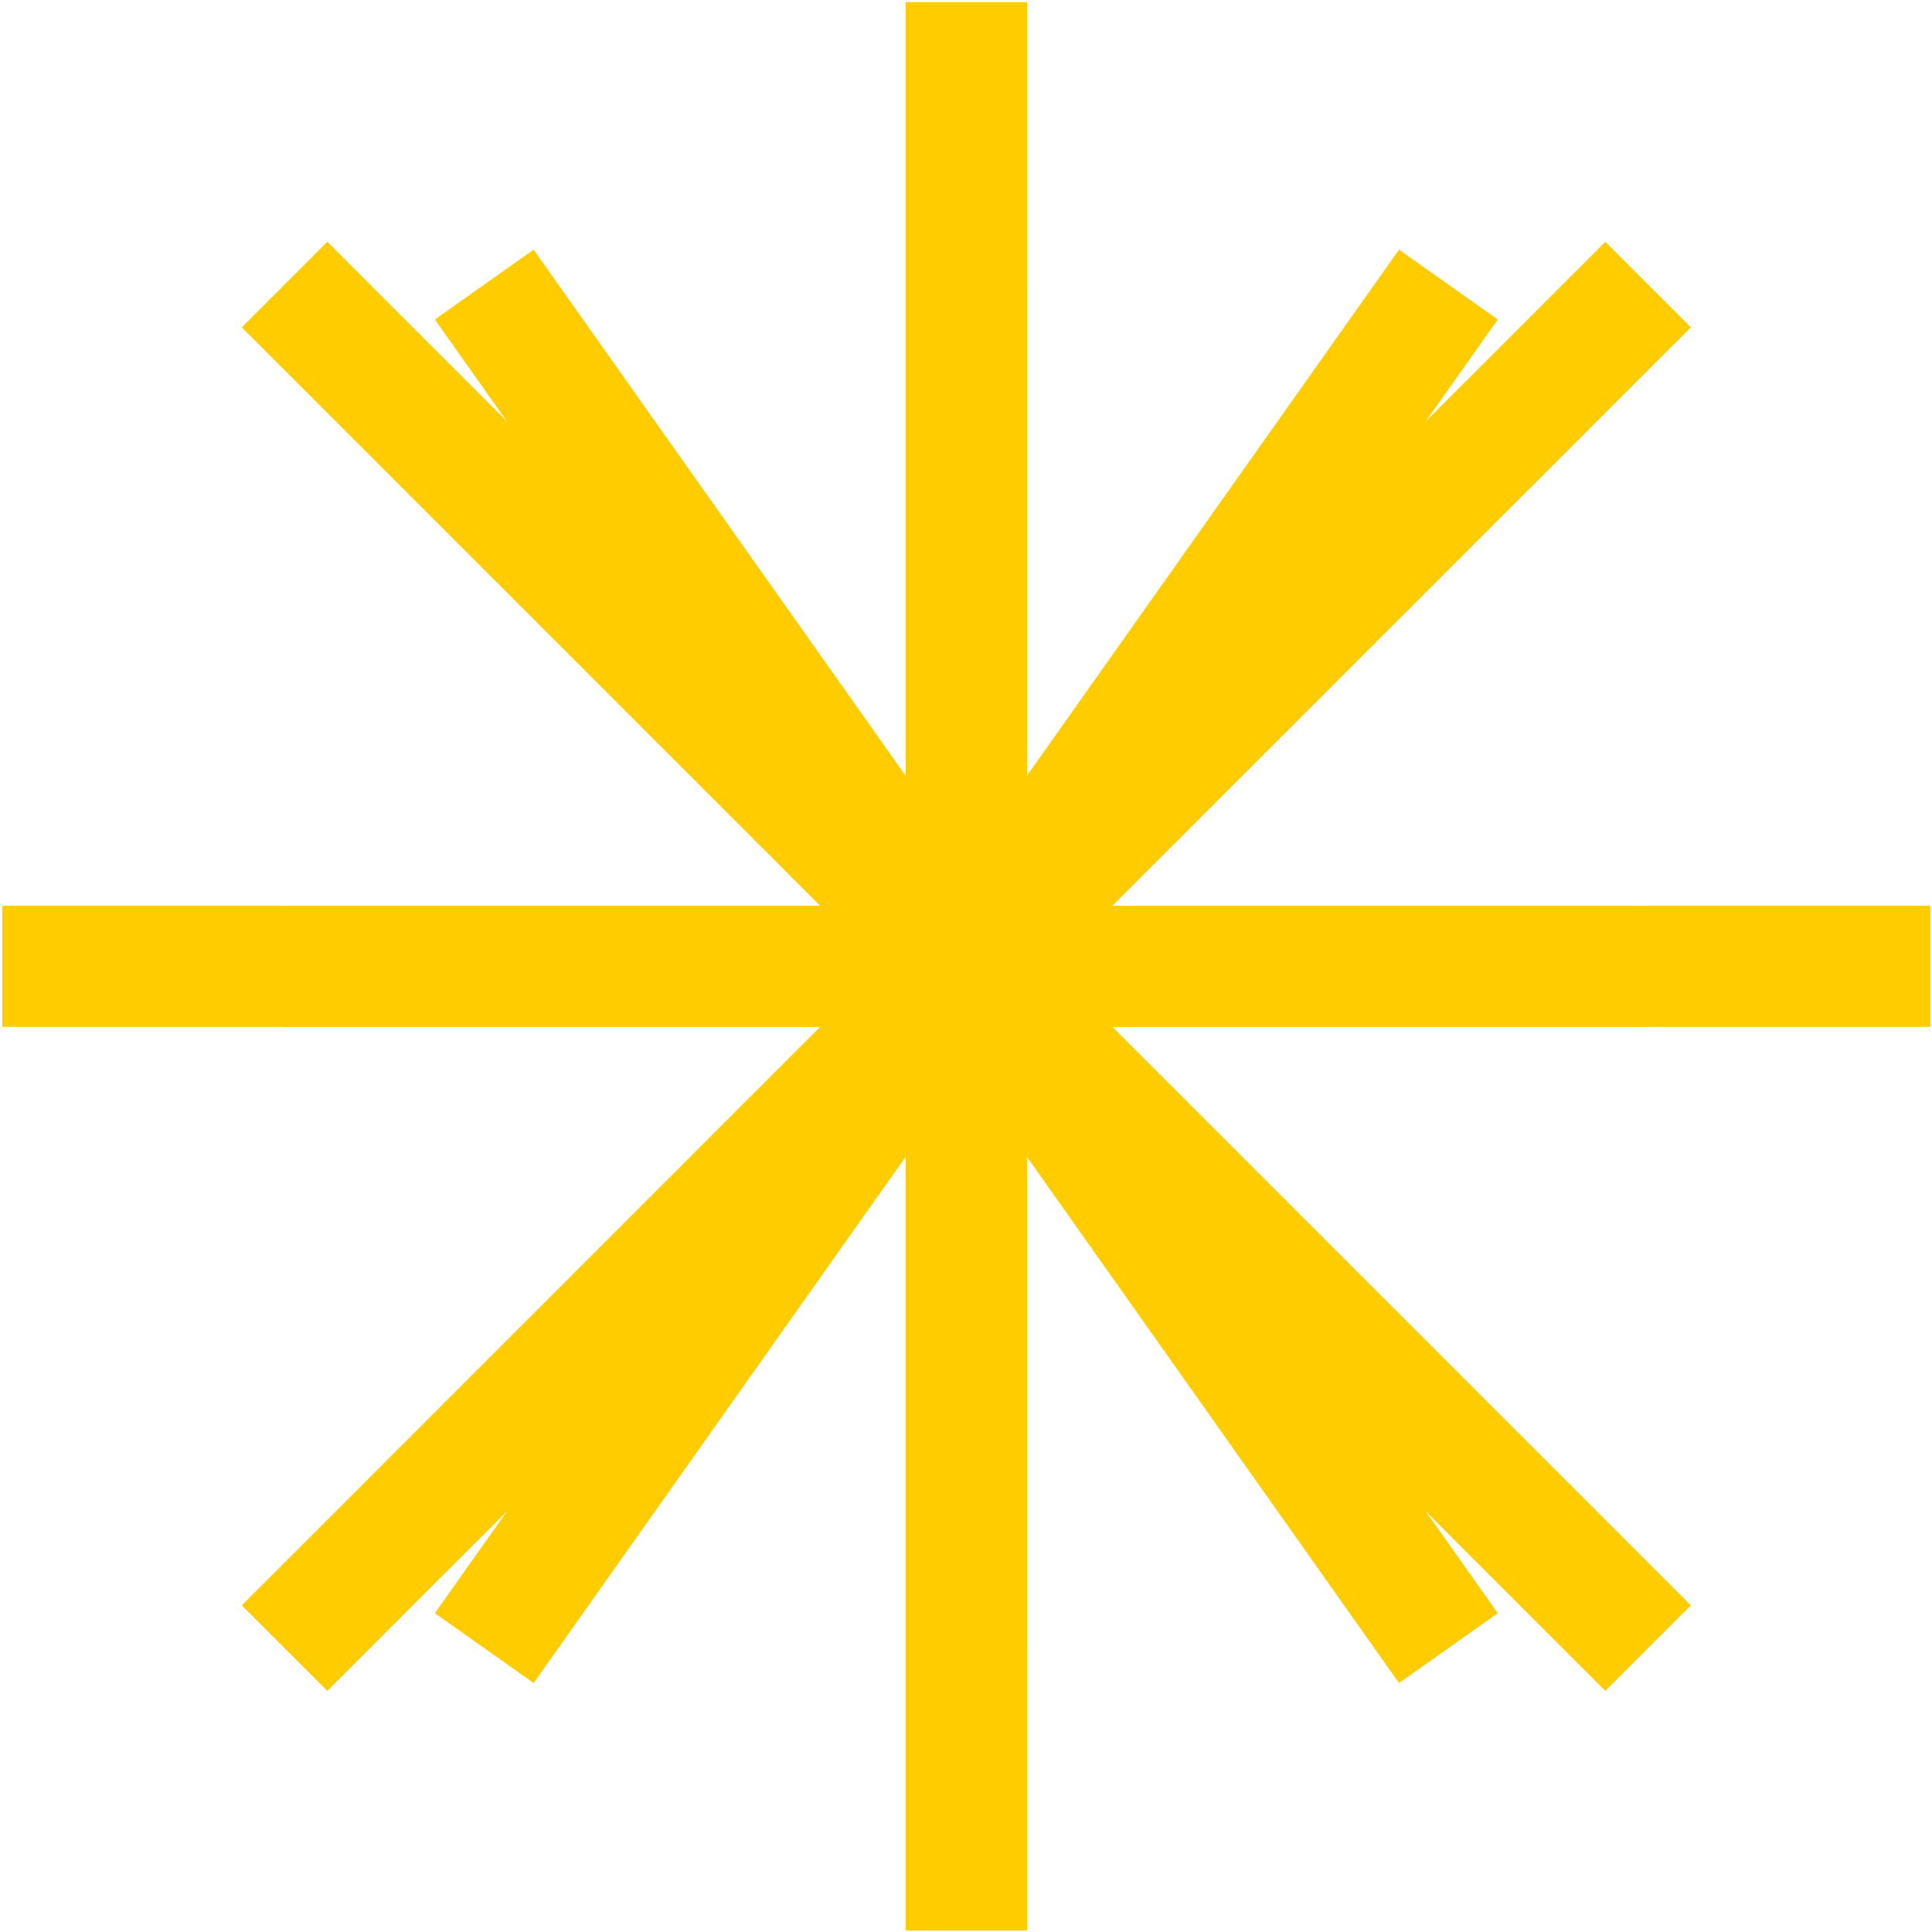
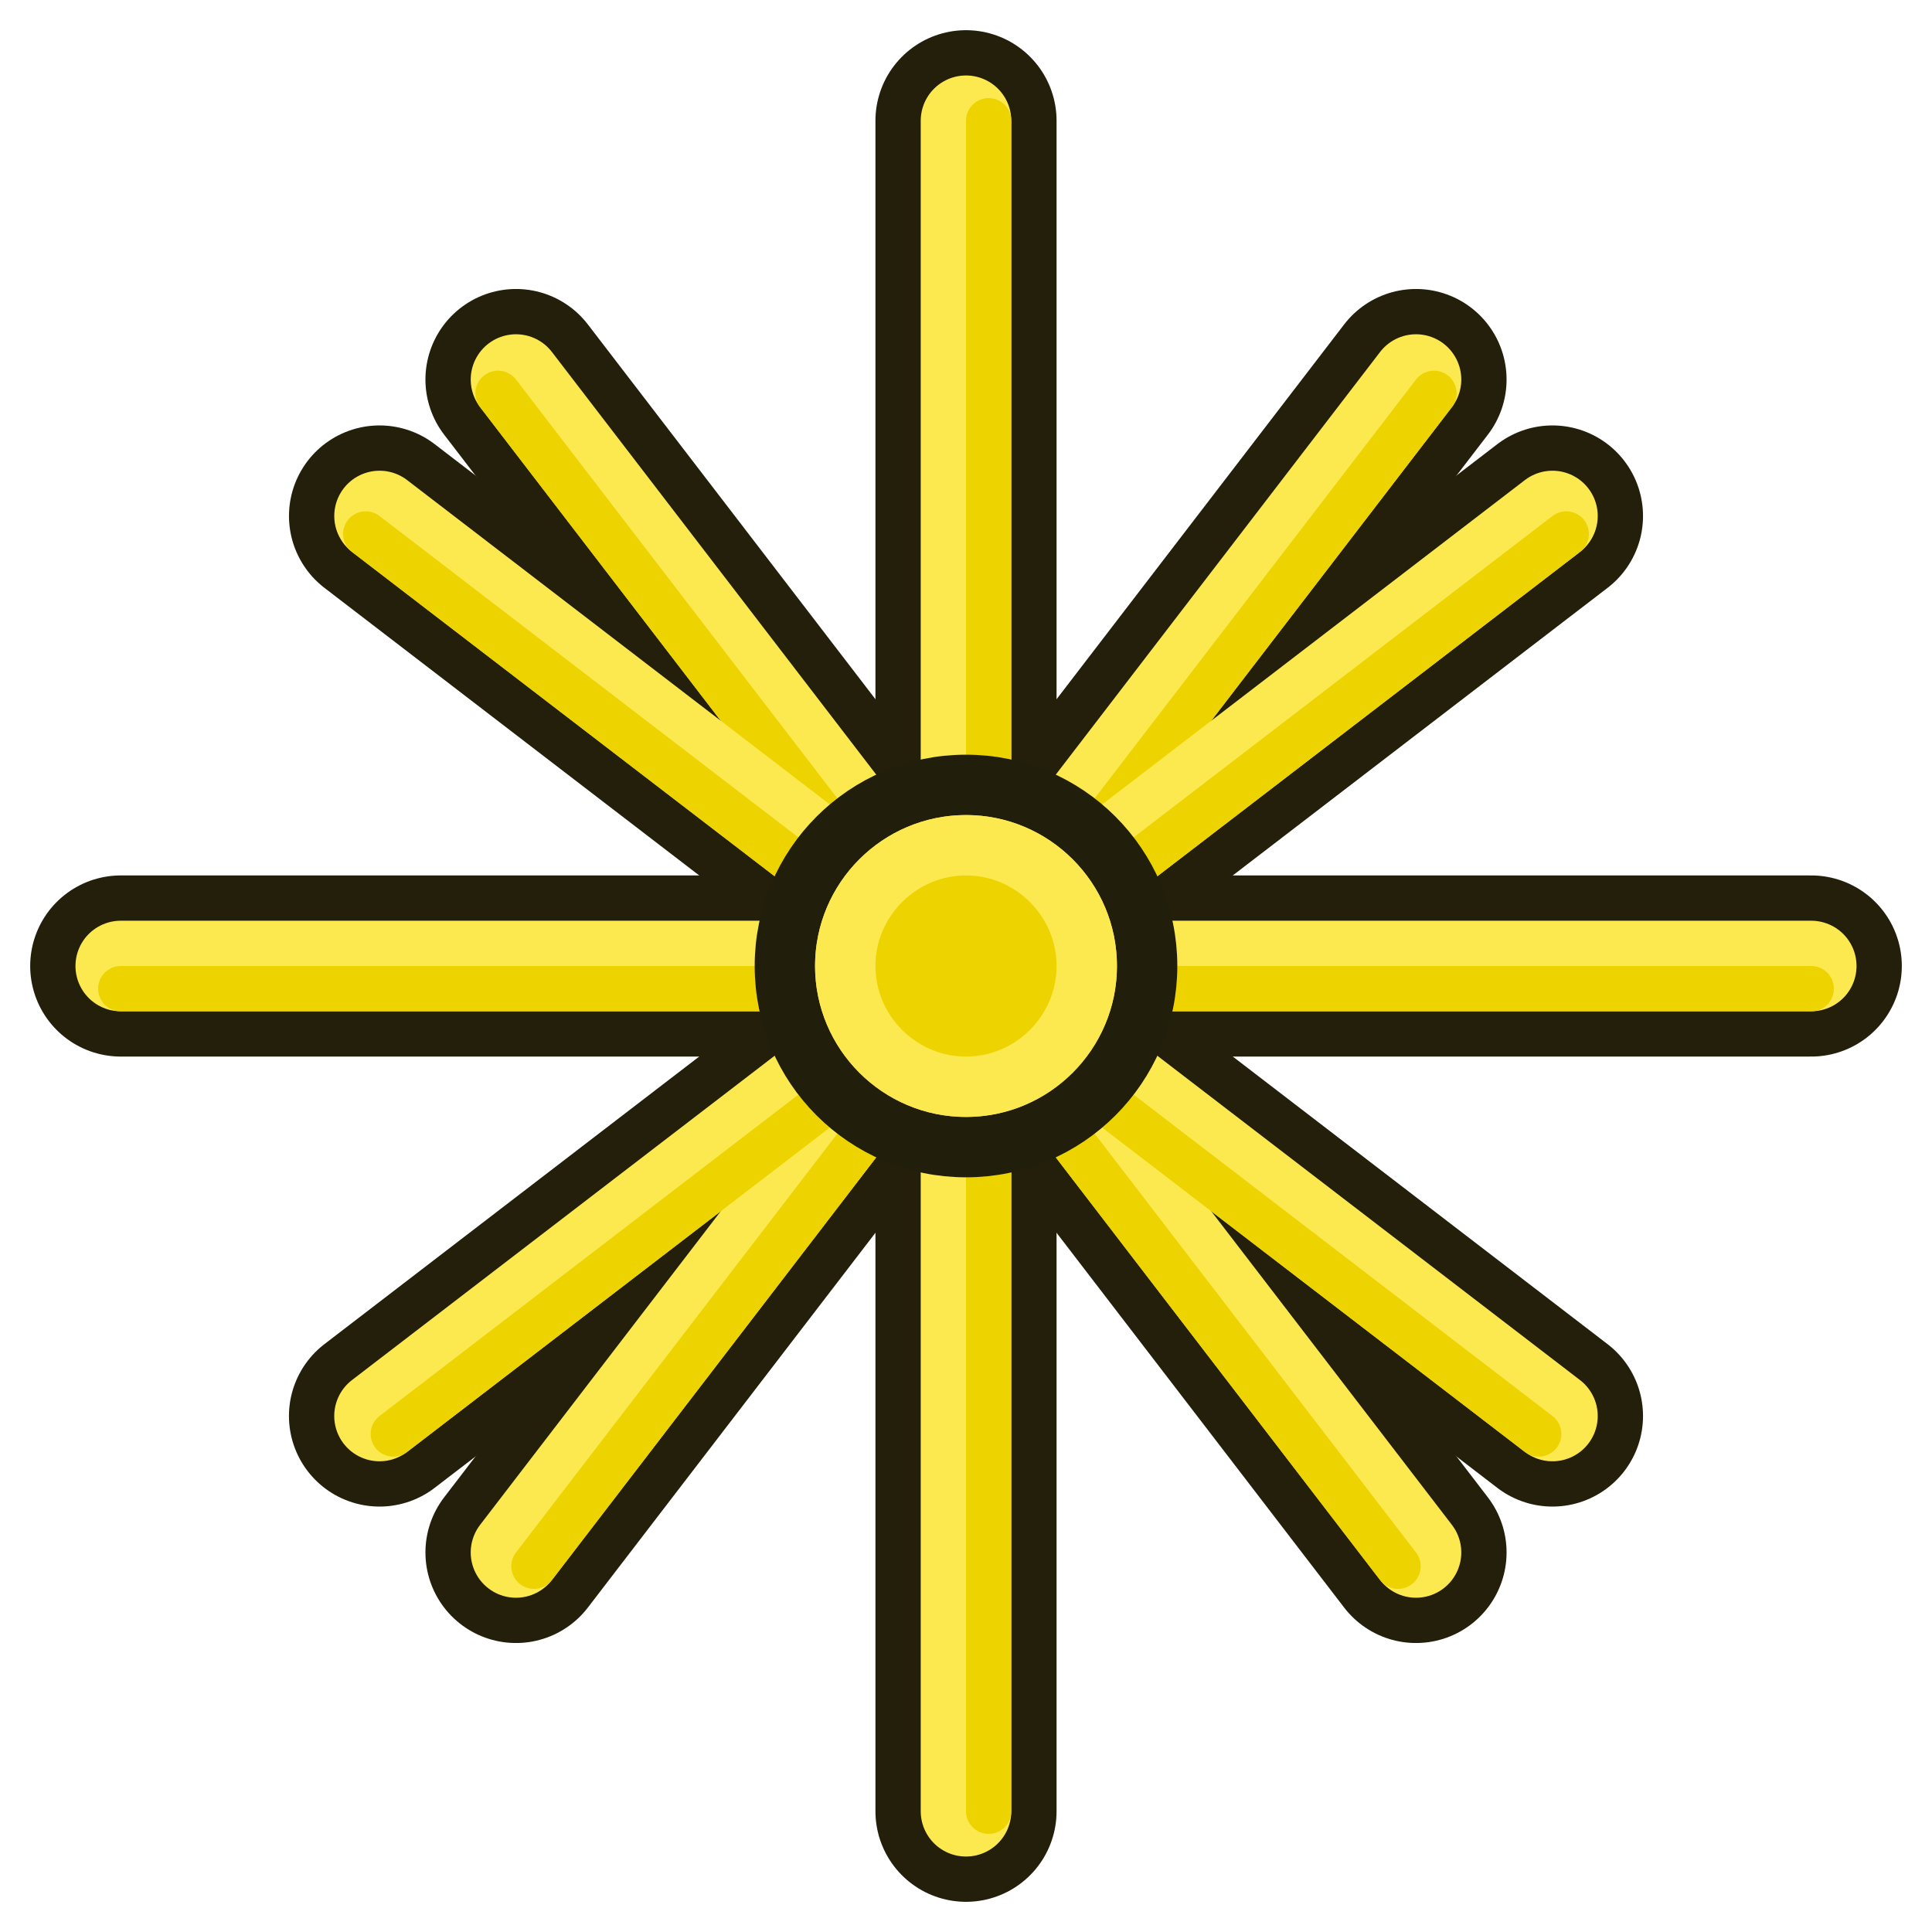
- <svg xmlns="http://www.w3.org/2000/svg" width="64" height="64" viewBox="0 0 16.933 16.933" version="1.1" id="svg53">
-   <defs id="defs57" />
-   <path id="Beam_nwe0000" d="M 8.469,8.469 H 16.918" stroke="#7f7f00" stroke-width="0.35 px" style="fill:none;fill-opacity:1;fill-rule:evenodd;stroke:#ffcc00;stroke-width:1.058;stroke-miterlimit:4;stroke-dasharray:none" />
-   <path id="Beam_nwe0001" d="M 8.469,8.469 14.444,2.495" stroke="#7f7f00" stroke-width="0.35 px" style="fill:none;fill-opacity:1;fill-rule:evenodd;stroke:#ffcc00;stroke-width:1.058;stroke-miterlimit:4;stroke-dasharray:none" />
-   <path id="Beam_nwe0002" d="M 8.469,8.469 V 0.02" stroke="#7f7f00" stroke-width="0.35 px" style="fill:none;fill-opacity:1;fill-rule:evenodd;stroke:#ffcc00;stroke-width:1.058;stroke-miterlimit:4;stroke-dasharray:none" />
-   <path id="Beam_nwe0003" d="M 8.469,8.469 2.495,2.495" stroke="#7f7f00" stroke-width="0.35 px" style="fill:none;fill-opacity:1;fill-rule:evenodd;stroke:#ffcc00;stroke-width:1.058;stroke-miterlimit:4;stroke-dasharray:none" />
-   <path id="Beam_nwe0004" d="M 8.469,8.469 H 0.02" stroke="#7f7f00" stroke-width="0.35 px" style="fill:none;fill-opacity:1;fill-rule:evenodd;stroke:#ffcc00;stroke-width:1.058;stroke-miterlimit:4;stroke-dasharray:none" />
-   <path id="Beam_nwe0005" d="M 8.469,8.469 2.495,14.444" stroke="#7f7f00" stroke-width="0.35 px" style="fill:none;fill-opacity:1;fill-rule:evenodd;stroke:#ffcc00;stroke-width:1.058;stroke-miterlimit:4;stroke-dasharray:none" />
-   <path id="Beam_nwe0006" d="M 8.469,8.469 V 16.918" stroke="#7f7f00" stroke-width="0.35 px" style="fill:none;fill-opacity:1;fill-rule:evenodd;stroke:#ffcc00;stroke-width:1.058;stroke-miterlimit:4;stroke-dasharray:none" />
-   <path id="Beam_nwe0007" d="M 8.469,8.469 14.444,14.444" stroke="#7f7f00" stroke-width="0.35 px" style="fill:none;fill-opacity:1;fill-rule:evenodd;stroke:#ffcc00;stroke-width:1.058;stroke-miterlimit:4;stroke-dasharray:none" />
-   <path id="Beam_nwe0008" d="M 8.469,8.469 H 14.444" stroke="#7f7f00" stroke-width="0.35 px" style="fill:none;fill-opacity:1;fill-rule:evenodd;stroke:#ffcc00;stroke-width:1.058;stroke-miterlimit:4;stroke-dasharray:none" />
-   <path id="Beam_nwe0009" d="M 8.469,8.469 12.694,2.495" stroke="#7f7f00" stroke-width="0.35 px" style="fill:none;fill-opacity:1;fill-rule:evenodd;stroke:#ffcc00;stroke-width:1.058;stroke-miterlimit:4;stroke-dasharray:none" />
-   <path id="Beam_nwe0010" d="M 8.469,8.469 V 0.02" stroke="#7f7f00" stroke-width="0.35 px" style="fill:none;fill-opacity:1;fill-rule:evenodd;stroke:#ffcc00;stroke-width:1.058;stroke-miterlimit:4;stroke-dasharray:none" />
-   <path id="Beam_nwe0011" d="M 8.469,8.469 4.245,2.495" stroke="#7f7f00" stroke-width="0.35 px" style="fill:none;fill-opacity:1;fill-rule:evenodd;stroke:#ffcc00;stroke-width:1.058;stroke-miterlimit:4;stroke-dasharray:none" />
-   <path id="Beam_nwe0012" d="M 8.469,8.469 H 2.495" stroke="#7f7f00" stroke-width="0.35 px" style="fill:none;fill-opacity:1;fill-rule:evenodd;stroke:#ffcc00;stroke-width:1.058;stroke-miterlimit:4;stroke-dasharray:none" />
-   <path id="Beam_nwe0013" d="M 8.469,8.469 4.245,14.444" stroke="#7f7f00" stroke-width="0.35 px" style="fill:none;fill-opacity:1;fill-rule:evenodd;stroke:#ffcc00;stroke-width:1.058;stroke-miterlimit:4;stroke-dasharray:none" />
-   <path id="Beam_nwe0014" d="M 8.469,8.469 V 16.918" stroke="#7f7f00" stroke-width="0.35 px" style="fill:none;fill-opacity:1;fill-rule:evenodd;stroke:#ffcc00;stroke-width:1.058;stroke-miterlimit:4;stroke-dasharray:none" />
-   <path id="Beam_nwe0015" d="M 8.469,8.469 12.694,14.444" stroke="#7f7f00" stroke-width="0.35 px" style="fill:none;fill-opacity:1;fill-rule:evenodd;stroke:#ffcc00;stroke-width:1.058;stroke-miterlimit:4;stroke-dasharray:none" />
-   <path id="Beam_nwe0016" d="m 8.469,8.469 v 0" stroke="#7f7f00" stroke-width="0.35 px" style="fill:none;fill-opacity:1;fill-rule:evenodd;stroke:#ffcc00;stroke-width:1.058;stroke-miterlimit:4;stroke-dasharray:none" />
-   <path id="Beam_nwe0017" d="M 8.469,8.469 V 2.495" stroke="#7f7f00" stroke-width="0.35 px" style="fill:none;fill-opacity:1;fill-rule:evenodd;stroke:#ffcc00;stroke-width:1.058;stroke-miterlimit:4;stroke-dasharray:none" />
-   <path id="Beam_nwe0018" d="M 8.469,8.469 V 0.02" stroke="#7f7f00" stroke-width="0.35 px" style="fill:none;fill-opacity:1;fill-rule:evenodd;stroke:#ffcc00;stroke-width:1.058;stroke-miterlimit:4;stroke-dasharray:none" />
-   <path id="Beam_nwe0019" d="M 8.469,8.469 V 2.495" stroke="#7f7f00" stroke-width="0.35 px" style="fill:none;fill-opacity:1;fill-rule:evenodd;stroke:#ffcc00;stroke-width:1.058;stroke-miterlimit:4;stroke-dasharray:none" />
-   <path id="Beam_nwe0020" d="m 8.469,8.469 v 0" stroke="#7f7f00" stroke-width="0.35 px" style="fill:none;fill-opacity:1;fill-rule:evenodd;stroke:#ffcc00;stroke-width:1.058;stroke-miterlimit:4;stroke-dasharray:none" />
-   <path id="Beam_nwe0021" d="M 8.469,8.469 V 14.444" stroke="#7f7f00" stroke-width="0.35 px" style="fill:none;fill-opacity:1;fill-rule:evenodd;stroke:#ffcc00;stroke-width:1.058;stroke-miterlimit:4;stroke-dasharray:none" />
-   <path id="Beam_nwe0022" d="M 8.469,8.469 V 16.918" stroke="#7f7f00" stroke-width="0.35 px" style="fill:none;fill-opacity:1;fill-rule:evenodd;stroke:#ffcc00;stroke-width:1.058;stroke-miterlimit:4;stroke-dasharray:none" />
-   <path id="Beam_nwe0023" d="M 8.469,8.469 V 14.444" stroke="#7f7f00" stroke-width="0.35 px" style="fill:none;fill-opacity:1;fill-rule:evenodd;stroke:#ffcc00;stroke-width:1.058;stroke-miterlimit:4;stroke-dasharray:none" />
-   <path id="Beam_nwe0024" d="M 8.469,8.469 H 2.495" stroke="#7f7f00" stroke-width="0.35 px" style="fill:none;fill-opacity:1;fill-rule:evenodd;stroke:#ffcc00;stroke-width:1.058;stroke-miterlimit:4;stroke-dasharray:none" />
-   <path id="Beam_nwe0025" d="M 8.469,8.469 4.245,2.495" stroke="#7f7f00" stroke-width="0.35 px" style="fill:none;fill-opacity:1;fill-rule:evenodd;stroke:#ffcc00;stroke-width:1.058;stroke-miterlimit:4;stroke-dasharray:none" />
-   <path id="Beam_nwe0026" d="M 8.469,8.469 V 0.02" stroke="#7f7f00" stroke-width="0.35 px" style="fill:none;fill-opacity:1;fill-rule:evenodd;stroke:#ffcc00;stroke-width:1.058;stroke-miterlimit:4;stroke-dasharray:none" />
-   <path id="Beam_nwe0027" d="M 8.469,8.469 12.694,2.495" stroke="#7f7f00" stroke-width="0.35 px" style="fill:none;fill-opacity:1;fill-rule:evenodd;stroke:#ffcc00;stroke-width:1.058;stroke-miterlimit:4;stroke-dasharray:none" />
-   <path id="Beam_nwe0028" d="M 8.469,8.469 H 14.444" stroke="#7f7f00" stroke-width="0.35 px" style="fill:none;fill-opacity:1;fill-rule:evenodd;stroke:#ffcc00;stroke-width:1.058;stroke-miterlimit:4;stroke-dasharray:none" />
-   <path id="Beam_nwe0029" d="M 8.469,8.469 12.694,14.444" stroke="#7f7f00" stroke-width="0.35 px" style="fill:none;fill-opacity:1;fill-rule:evenodd;stroke:#ffcc00;stroke-width:1.058;stroke-miterlimit:4;stroke-dasharray:none" />
-   <path id="Beam_nwe0030" d="M 8.469,8.469 V 16.918" stroke="#7f7f00" stroke-width="0.35 px" style="fill:none;fill-opacity:1;fill-rule:evenodd;stroke:#ffcc00;stroke-width:1.058;stroke-miterlimit:4;stroke-dasharray:none" />
-   <path id="Beam_nwe0031" d="M 8.469,8.469 4.245,14.444" stroke="#7f7f00" stroke-width="0.35 px" style="fill:none;fill-opacity:1;fill-rule:evenodd;stroke:#ffcc00;stroke-width:1.058;stroke-miterlimit:4;stroke-dasharray:none" />
-   <path id="Beam_nwe0032" d="M 8.469,8.469 H 0.02" stroke="#7f7f00" stroke-width="0.35 px" style="fill:none;fill-opacity:1;fill-rule:evenodd;stroke:#ffcc00;stroke-width:1.058;stroke-miterlimit:4;stroke-dasharray:none" />
-   <path id="Beam_nwe0033" d="M 8.469,8.469 2.495,2.495" stroke="#7f7f00" stroke-width="0.35 px" style="fill:none;fill-opacity:1;fill-rule:evenodd;stroke:#ffcc00;stroke-width:1.058;stroke-miterlimit:4;stroke-dasharray:none" />
-   <path id="Beam_nwe0034" d="M 8.469,8.469 V 0.02" stroke="#7f7f00" stroke-width="0.35 px" style="fill:none;fill-opacity:1;fill-rule:evenodd;stroke:#ffcc00;stroke-width:1.058;stroke-miterlimit:4;stroke-dasharray:none" />
-   <path id="Beam_nwe0035" d="M 8.469,8.469 14.444,2.495" stroke="#7f7f00" stroke-width="0.35 px" style="fill:none;fill-opacity:1;fill-rule:evenodd;stroke:#ffcc00;stroke-width:1.058;stroke-miterlimit:4;stroke-dasharray:none" />
-   <path id="Beam_nwe0036" d="M 8.469,8.469 H 16.918" stroke="#7f7f00" stroke-width="0.35 px" style="fill:none;fill-opacity:1;fill-rule:evenodd;stroke:#ffcc00;stroke-width:1.058;stroke-miterlimit:4;stroke-dasharray:none" />
-   <path id="Beam_nwe0037" d="M 8.469,8.469 14.444,14.444" stroke="#7f7f00" stroke-width="0.35 px" style="fill:none;fill-opacity:1;fill-rule:evenodd;stroke:#ffcc00;stroke-width:1.058;stroke-miterlimit:4;stroke-dasharray:none" />
-   <path id="Beam_nwe0038" d="M 8.469,8.469 V 16.918" stroke="#7f7f00" stroke-width="0.35 px" style="fill:none;fill-opacity:1;fill-rule:evenodd;stroke:#ffcc00;stroke-width:1.058;stroke-miterlimit:4;stroke-dasharray:none" />
-   <path id="Beam_nwe0039" d="M 8.469,8.469 2.495,14.444" stroke="#7f7f00" stroke-width="0.35 px" style="fill:none;fill-opacity:1;fill-rule:evenodd;stroke:#ffcc00;stroke-width:1.058;stroke-miterlimit:4;stroke-dasharray:none" />
-   <path id="Beam_nwe0048" d="m 8.469,8.469 v 0" stroke="#7f7f00" stroke-width="0.35 px" style="fill:none;fill-opacity:1;fill-rule:evenodd;stroke:#ffcc00;stroke-width:1.058;stroke-miterlimit:4;stroke-dasharray:none" />
-   <path id="Beam_nwe0049" d="M 8.469,8.469 V 2.495" stroke="#7f7f00" stroke-width="0.35 px" style="fill:none;fill-opacity:1;fill-rule:evenodd;stroke:#ffcc00;stroke-width:1.058;stroke-miterlimit:4;stroke-dasharray:none" />
-   <path id="Beam_nwe0050" d="M 8.469,8.469 V 0.02" stroke="#7f7f00" stroke-width="0.35 px" style="fill:none;fill-opacity:1;fill-rule:evenodd;stroke:#ffcc00;stroke-width:1.058;stroke-miterlimit:4;stroke-dasharray:none" />
-   <path id="Beam_nwe0051" d="M 8.469,8.469 V 2.495" stroke="#7f7f00" stroke-width="0.35 px" style="fill:none;fill-opacity:1;fill-rule:evenodd;stroke:#ffcc00;stroke-width:1.058;stroke-miterlimit:4;stroke-dasharray:none" />
-   <path id="Beam_nwe0052" d="m 8.469,8.469 v 0" stroke="#7f7f00" stroke-width="0.35 px" style="fill:none;fill-opacity:1;fill-rule:evenodd;stroke:#ffcc00;stroke-width:1.058;stroke-miterlimit:4;stroke-dasharray:none" />
-   <path id="Beam_nwe0053" d="M 8.469,8.469 V 14.444" stroke="#7f7f00" stroke-width="0.35 px" style="fill:none;fill-opacity:1;fill-rule:evenodd;stroke:#ffcc00;stroke-width:1.058;stroke-miterlimit:4;stroke-dasharray:none" />
-   <path id="Beam_nwe0054" d="M 8.469,8.469 V 16.918" stroke="#7f7f00" stroke-width="0.35 px" style="fill:none;fill-opacity:1;fill-rule:evenodd;stroke:#ffcc00;stroke-width:1.058;stroke-miterlimit:4;stroke-dasharray:none" />
-   <path id="Beam_nwe0055" d="M 8.469,8.469 V 14.444" stroke="#7f7f00" stroke-width="0.35 px" style="fill:none;fill-opacity:1;fill-rule:evenodd;stroke:#ffcc00;stroke-width:1.058;stroke-miterlimit:4;stroke-dasharray:none" />
+ <svg xmlns="http://www.w3.org/2000/svg" width="64" height="64" id="svg2869" version="1.1" viewBox="0 0 64 64">
+   <defs id="defs2871">
+     <linearGradient id="linearGradient5">
+       <stop style="stop-color:#ef2929;stop-opacity:1;" offset="0" id="stop19" />
+       <stop style="stop-color:#ef2929;stop-opacity:0;" offset="1" id="stop20" />
+     </linearGradient>
+     <linearGradient id="swatch18">
+       <stop style="stop-color:#ef2929;stop-opacity:1;" offset="0" id="stop18" />
+     </linearGradient>
+     <linearGradient id="swatch15">
+       <stop style="stop-color:#3d0000;stop-opacity:1;" offset="0" id="stop15" />
+     </linearGradient>
+     <linearGradient id="linearGradient5-1">
+       <stop style="stop-color:#ef2929;stop-opacity:1;" offset="0" id="stop5" />
+       <stop style="stop-color:#ef2929;stop-opacity:0;" offset="1" id="stop6" />
+     </linearGradient>
+     <linearGradient id="linearGradient3836-9">
+       <stop style="stop-color:#a40000;stop-opacity:1" offset="0" id="stop3838-8" />
+       <stop style="stop-color:#ef2929;stop-opacity:1" offset="1" id="stop3840-1" />
+     </linearGradient>
+   </defs>
+   <g id="layer3" style="display:inline">
+     <path style="fill:none;stroke:#231f0b;stroke-width:6;stroke-linecap:round;stroke-linejoin:round;stroke-miterlimit:4;stroke-dasharray:none;stroke-opacity:1" d="M 60,32 H 4" id="path69" />
+     <path style="fill:none;stroke:#231f0b;stroke-width:6;stroke-linecap:round;stroke-linejoin:round;stroke-miterlimit:4;stroke-dasharray:none;stroke-opacity:1" d="m 51.427,17.093 -38.855,29.814" id="path103" />
+     <path style="fill:none;stroke:#231f0b;stroke-width:6;stroke-linecap:round;stroke-linejoin:round;stroke-miterlimit:4;stroke-dasharray:none;stroke-opacity:1" d="M 32,4 V 60" id="path100" />
+     <path style="fill:none;stroke:#231f0b;stroke-width:6;stroke-linecap:round;stroke-linejoin:round;stroke-miterlimit:4;stroke-dasharray:none;stroke-opacity:1" d="M 46.907,51.427 17.093,12.573" id="path106" />
+     <path style="fill:none;stroke:#231f0b;stroke-width:6;stroke-linecap:round;stroke-linejoin:round;stroke-miterlimit:4;stroke-dasharray:none;stroke-opacity:1" d="M 46.907,12.573 17.093,51.427" id="path114" />
+     <path style="fill:none;stroke:#fce94f;stroke-width:3;stroke-linecap:round;stroke-linejoin:round;stroke-miterlimit:4;stroke-dasharray:none;stroke-opacity:1" d="M 46.907,12.573 17.093,51.427" id="path115" />
+     <path style="fill:none;stroke:#edd400;stroke-width:1.5;stroke-linecap:round;stroke-linejoin:round;stroke-miterlimit:4;stroke-dasharray:none;stroke-opacity:1" d="M 47.502,13.029 17.688,51.884" id="path116" />
+     <path style="fill:none;stroke:#231f0b;stroke-width:6;stroke-linecap:round;stroke-linejoin:round;stroke-miterlimit:4;stroke-dasharray:none;stroke-opacity:1" d="M 51.427,46.907 12.573,17.093" id="path117" />
+     <path style="fill:none;stroke:#fce94f;stroke-width:3;stroke-linecap:round;stroke-linejoin:round;stroke-miterlimit:4;stroke-dasharray:none;stroke-opacity:1" d="M 60,32 H 4" id="path70" />
+     <path style="fill:none;stroke:#edd400;stroke-width:1.5;stroke-linecap:round;stroke-linejoin:round;stroke-miterlimit:4;stroke-dasharray:none;stroke-opacity:1" d="M 60,32.75 H 4" id="path71" />
+     <path style="fill:none;stroke:#fce94f;stroke-width:3;stroke-linecap:round;stroke-linejoin:round;stroke-miterlimit:4;stroke-dasharray:none;stroke-opacity:1" d="M 32,4 V 60" id="path101" />
+     <path style="fill:none;stroke:#edd400;stroke-width:1.5;stroke-linecap:round;stroke-linejoin:round;stroke-miterlimit:4;stroke-dasharray:none;stroke-opacity:1" d="M 32.75,4 V 60" id="path102" />
+     <path style="fill:none;stroke:#fce94f;stroke-width:3;stroke-linecap:round;stroke-linejoin:round;stroke-miterlimit:4;stroke-dasharray:none;stroke-opacity:1" d="m 51.427,17.093 -38.855,29.814" id="path104" />
+     <path style="fill:none;stroke:#edd400;stroke-width:1.5;stroke-linecap:round;stroke-linejoin:round;stroke-miterlimit:4;stroke-dasharray:none;stroke-opacity:1" d="M 51.884,17.688 13.029,47.502" id="path105" />
+     <path style="fill:none;stroke:#fce94f;stroke-width:3;stroke-linecap:round;stroke-linejoin:round;stroke-miterlimit:4;stroke-dasharray:none;stroke-opacity:1" d="M 46.907,51.427 17.093,12.573" id="path107" />
+     <path style="fill:none;stroke:#edd400;stroke-width:1.5;stroke-linecap:round;stroke-linejoin:round;stroke-miterlimit:4;stroke-dasharray:none;stroke-opacity:1" d="M 46.312,51.884 16.498,13.029" id="path108" />
+     <path style="fill:none;stroke:#fce94f;stroke-width:3;stroke-linecap:round;stroke-linejoin:round;stroke-miterlimit:4;stroke-dasharray:none;stroke-opacity:1" d="M 51.427,46.907 12.573,17.093" id="path118" />
+     <path style="fill:none;stroke:#edd400;stroke-width:1.5;stroke-linecap:round;stroke-linejoin:round;stroke-miterlimit:4;stroke-dasharray:none;stroke-opacity:1" d="M 50.971,47.502 12.116,17.688" id="path119" />
+     <circle style="fill:#fce94f;stroke:#221e0c;stroke-width:2;stroke-linecap:round;stroke-linejoin:round;stroke-dasharray:none;stroke-dashoffset:75.591;stroke-opacity:1" id="path853" cx="32" cy="32" r="6" />
+     <path style="fill:#edd400;stroke:#fce94f;stroke-width:2;stroke-linecap:round;stroke-linejoin:round;stroke-dasharray:none;stroke-dashoffset:75.591;stroke-opacity:1" id="circle84" d="m 9.529,28 c 2.199,0 4,1.801 4,4 0,2.199 -1.801,4 -4,4 -2.199,0 -4,-1.801 -4,-4 0,-2.199 1.801,-4 4,-4 z" transform="translate(22.47118)" />
+   </g>
</svg>
